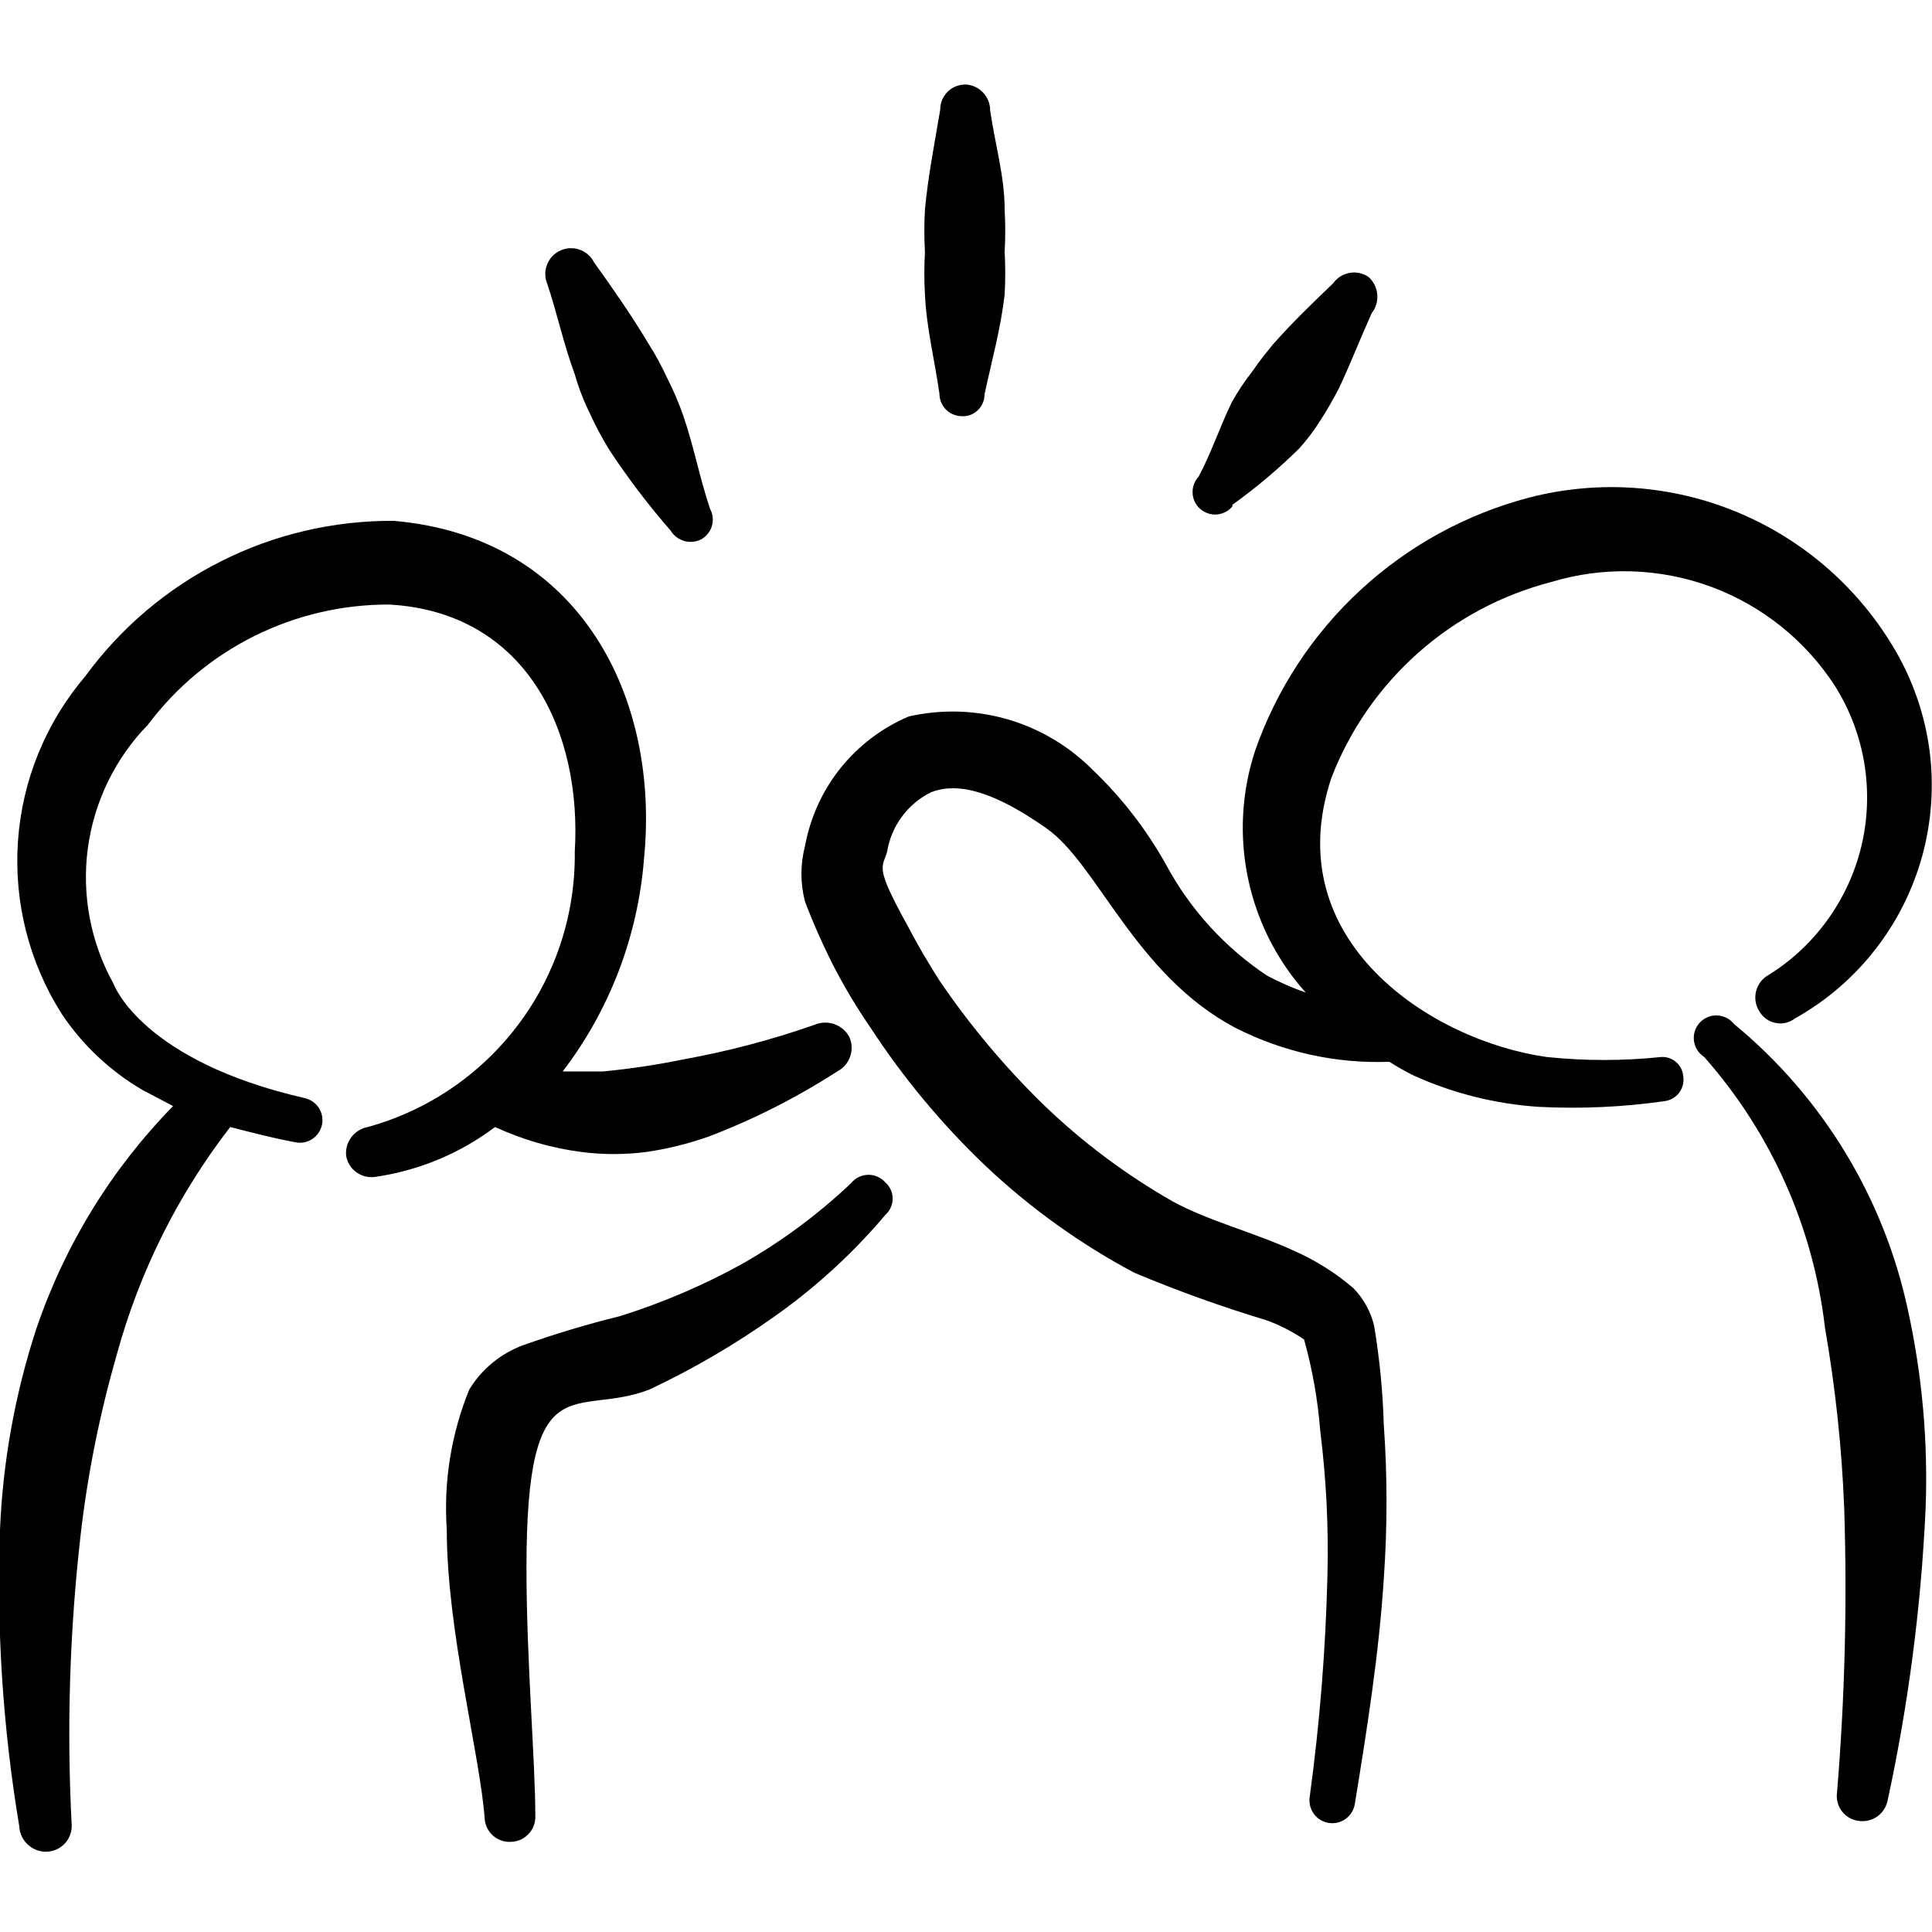
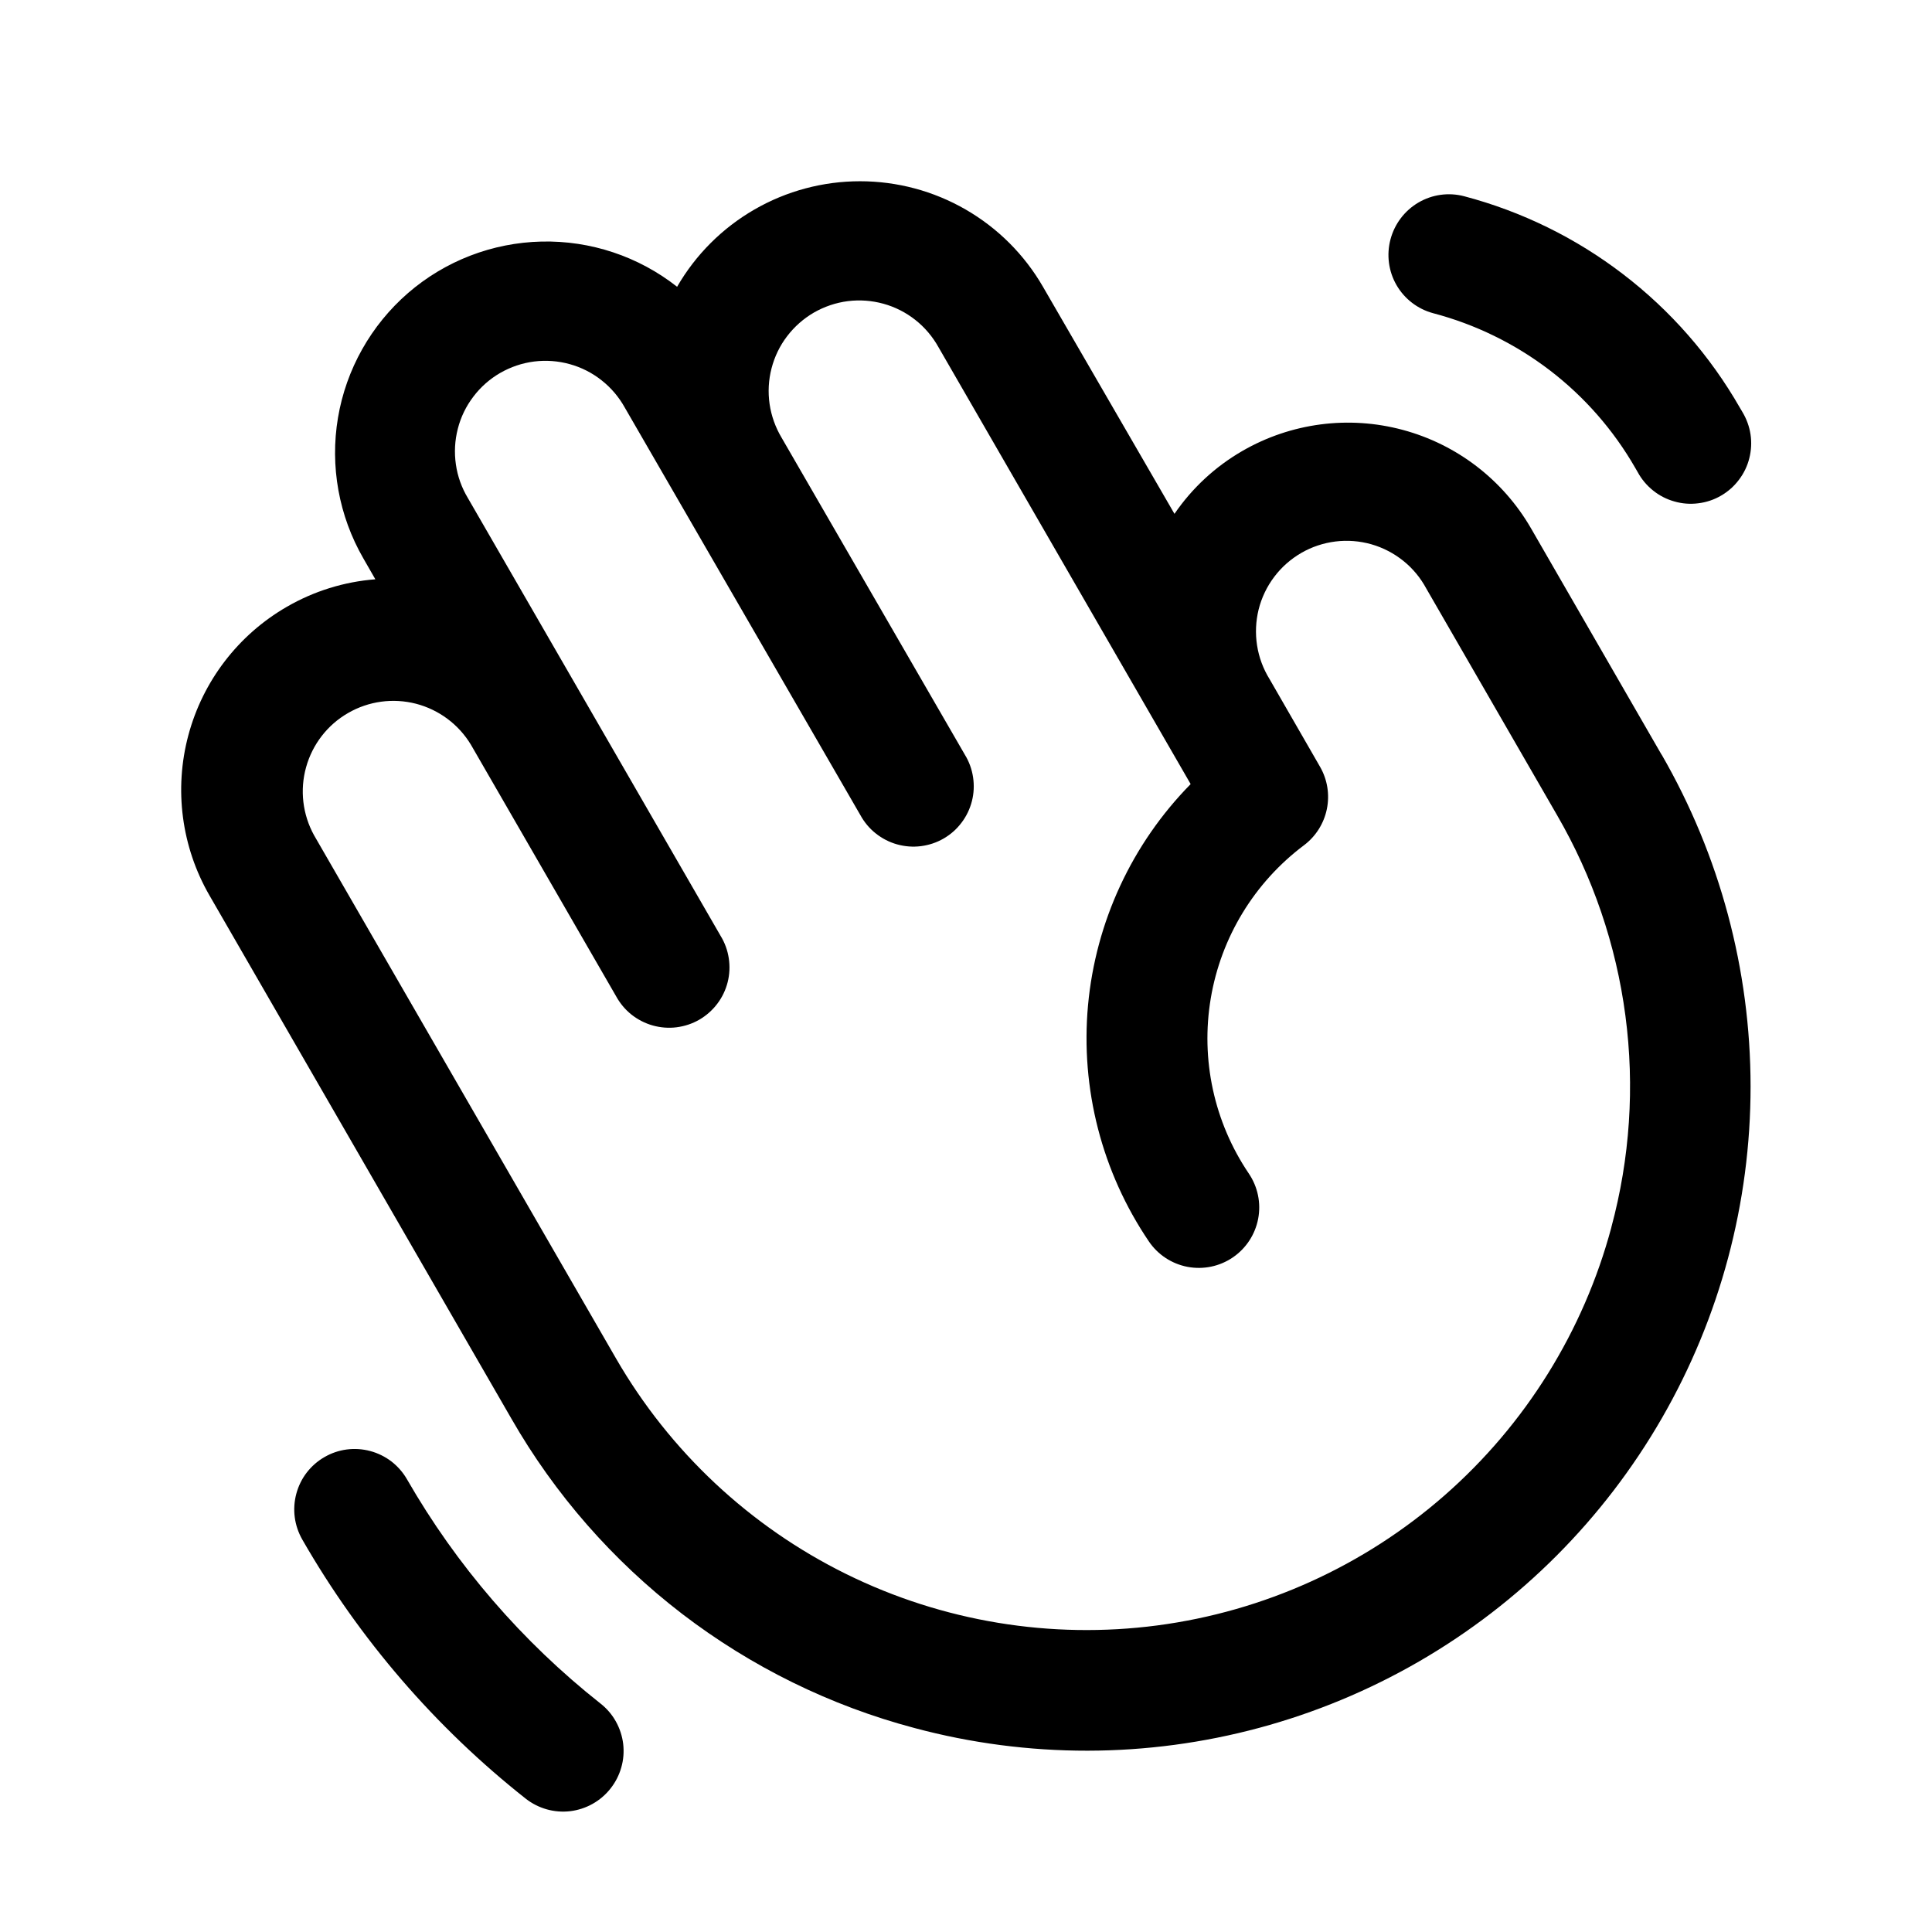
- <svg xmlns="http://www.w3.org/2000/svg" width="24" height="24" viewBox="0 0 24 24" fill="none">
-   <g clip-path="url(#clip0_1051_8557)">
-     <path fill-rule="evenodd" clip-rule="evenodd" d="M7.22 14.31C7.489 14.345 7.761 14.345 8.03 14.31C8.292 14.272 8.55 14.208 8.8 14.12C9.36 13.907 9.896 13.635 10.4 13.31C10.476 13.271 10.533 13.205 10.561 13.125C10.589 13.045 10.585 12.957 10.55 12.88C10.51 12.806 10.443 12.75 10.364 12.722C10.284 12.695 10.197 12.697 10.12 12.73C9.589 12.916 9.044 13.06 8.49 13.16C8.16 13.228 7.826 13.278 7.49 13.31H6.99C7.574 12.546 7.924 11.629 8 10.67C8.2 8.67 7.21 6.67 4.89 6.47C4.144 6.466 3.408 6.638 2.743 6.974C2.077 7.309 1.5 7.798 1.06 8.4C0.568 8.977 0.275 9.696 0.223 10.452C0.171 11.208 0.362 11.961 0.77 12.6C1.028 12.985 1.37 13.306 1.77 13.54L2.15 13.74C1.383 14.524 0.802 15.471 0.45 16.51C0.187 17.316 0.036 18.153 3.23635e-06 19C-0.045 20.235 0.036 21.471 0.24 22.69C0.242 22.735 0.254 22.779 0.274 22.82C0.295 22.86 0.323 22.896 0.358 22.925C0.392 22.955 0.433 22.976 0.476 22.989C0.519 23.002 0.565 23.006 0.61 23C0.691 22.99 0.766 22.949 0.818 22.886C0.87 22.823 0.896 22.742 0.89 22.66C0.828 21.466 0.865 20.268 1 19.08C1.087 18.319 1.238 17.566 1.45 16.83C1.73 15.803 2.209 14.842 2.86 14C3.13 14.07 3.4 14.14 3.67 14.19C3.743 14.205 3.819 14.19 3.881 14.148C3.942 14.107 3.985 14.043 4 13.97C4.015 13.897 4 13.821 3.958 13.759C3.917 13.698 3.853 13.655 3.78 13.64C1.78 13.18 1.42 12.25 1.41 12.22C1.126 11.709 1.014 11.119 1.091 10.539C1.169 9.959 1.431 9.419 1.84 9C2.189 8.535 2.642 8.158 3.163 7.899C3.684 7.641 4.258 7.507 4.84 7.51C6.55 7.61 7.23 9.1 7.14 10.58C7.15 11.354 6.903 12.11 6.438 12.728C5.973 13.347 5.316 13.794 4.57 14C4.488 14.015 4.414 14.06 4.364 14.127C4.314 14.194 4.291 14.277 4.3 14.36C4.315 14.442 4.36 14.514 4.428 14.563C4.495 14.611 4.578 14.632 4.66 14.62C5.201 14.542 5.714 14.329 6.15 14C6.489 14.157 6.85 14.262 7.22 14.31Z" fill="currentColor" />
-     <path fill-rule="evenodd" clip-rule="evenodd" d="M10.57 14.7C10.162 15.086 9.709 15.422 9.22 15.7C8.737 15.967 8.227 16.185 7.7 16.35C7.294 16.45 6.894 16.57 6.5 16.71C6.221 16.813 5.985 17.006 5.83 17.26C5.605 17.811 5.509 18.406 5.55 19C5.55 20.25 5.96 21.79 6.02 22.58C6.021 22.622 6.031 22.663 6.048 22.7C6.066 22.738 6.091 22.772 6.121 22.8C6.152 22.828 6.188 22.85 6.228 22.863C6.267 22.877 6.308 22.883 6.35 22.88C6.391 22.879 6.431 22.869 6.468 22.853C6.505 22.836 6.538 22.812 6.566 22.782C6.594 22.753 6.616 22.718 6.63 22.68C6.645 22.641 6.651 22.601 6.65 22.56C6.65 21.88 6.54 20.63 6.54 19.48C6.54 16.89 7.15 17.62 8.07 17.26C8.62 17.001 9.145 16.693 9.64 16.34C10.144 15.982 10.601 15.562 11 15.09C11.028 15.065 11.05 15.034 11.066 14.999C11.081 14.965 11.089 14.928 11.089 14.89C11.089 14.852 11.081 14.815 11.066 14.781C11.05 14.746 11.028 14.715 11 14.69C10.973 14.659 10.94 14.635 10.902 14.618C10.864 14.601 10.824 14.593 10.783 14.594C10.742 14.595 10.701 14.605 10.665 14.623C10.628 14.642 10.596 14.668 10.57 14.7Z" fill="currentColor" />
-     <path fill-rule="evenodd" clip-rule="evenodd" d="M20.64 13.13C20.165 13.18 19.685 13.18 19.21 13.13C17.79 12.93 15.86 11.69 16.54 9.66C16.769 9.067 17.137 8.538 17.611 8.115C18.086 7.692 18.655 7.389 19.27 7.23C19.92 7.033 20.616 7.054 21.253 7.288C21.89 7.523 22.433 7.959 22.8 8.53C22.982 8.822 23.105 9.148 23.16 9.488C23.215 9.827 23.203 10.175 23.123 10.51C23.043 10.845 22.897 11.16 22.694 11.438C22.491 11.717 22.235 11.952 21.94 12.13C21.872 12.178 21.825 12.252 21.81 12.334C21.795 12.416 21.813 12.501 21.86 12.57C21.882 12.606 21.912 12.637 21.946 12.661C21.981 12.685 22.021 12.701 22.062 12.708C22.104 12.716 22.146 12.715 22.187 12.705C22.228 12.694 22.267 12.676 22.3 12.65C22.684 12.435 23.021 12.146 23.292 11.799C23.563 11.453 23.762 11.056 23.879 10.632C23.995 10.207 24.026 9.764 23.97 9.328C23.913 8.891 23.77 8.471 23.55 8.09C23.104 7.318 22.418 6.714 21.596 6.369C20.775 6.024 19.863 5.958 19 6.18C18.217 6.385 17.496 6.779 16.901 7.329C16.306 7.878 15.856 8.565 15.59 9.33C15.423 9.841 15.393 10.388 15.504 10.914C15.614 11.441 15.861 11.929 16.22 12.33C16.055 12.272 15.895 12.202 15.74 12.12C15.218 11.772 14.789 11.302 14.49 10.75C14.245 10.309 13.935 9.908 13.57 9.56C13.277 9.266 12.914 9.051 12.515 8.935C12.116 8.82 11.695 8.808 11.29 8.9C10.958 9.04 10.667 9.261 10.441 9.542C10.216 9.823 10.065 10.156 10 10.51C9.941 10.736 9.941 10.974 10 11.2C10.105 11.476 10.226 11.747 10.36 12.01C10.494 12.269 10.645 12.52 10.81 12.76C11.221 13.391 11.704 13.971 12.25 14.49C12.802 15.01 13.421 15.454 14.09 15.81C14.626 16.035 15.173 16.232 15.73 16.4C15.896 16.46 16.054 16.54 16.2 16.64C16.303 17.009 16.37 17.388 16.4 17.77C16.475 18.367 16.505 18.969 16.49 19.57C16.468 20.49 16.394 21.408 16.27 22.32C16.258 22.394 16.276 22.47 16.32 22.531C16.364 22.592 16.431 22.633 16.505 22.645C16.579 22.657 16.655 22.639 16.716 22.595C16.777 22.551 16.818 22.484 16.83 22.41C16.98 21.49 17.13 20.55 17.19 19.61C17.235 18.974 17.235 18.336 17.19 17.7C17.178 17.288 17.138 16.877 17.07 16.47C17.028 16.293 16.938 16.13 16.81 16C16.59 15.812 16.344 15.657 16.08 15.54C15.58 15.31 14.99 15.16 14.56 14.92C13.979 14.588 13.441 14.185 12.96 13.72C12.479 13.251 12.047 12.735 11.67 12.18C11.53 11.96 11.4 11.74 11.28 11.51C10.86 10.75 10.96 10.79 11.02 10.58C11.046 10.422 11.109 10.272 11.205 10.143C11.3 10.014 11.426 9.91 11.57 9.84C11.91 9.71 12.36 9.84 13 10.29C13.64 10.74 14.1 12.11 15.35 12.77C15.941 13.07 16.598 13.215 17.26 13.19C17.357 13.253 17.457 13.309 17.56 13.36C18.052 13.583 18.581 13.715 19.12 13.75C19.638 13.776 20.157 13.753 20.67 13.68C20.706 13.676 20.742 13.665 20.774 13.648C20.806 13.63 20.834 13.606 20.857 13.577C20.879 13.548 20.895 13.514 20.905 13.479C20.914 13.443 20.916 13.406 20.91 13.37C20.905 13.303 20.874 13.24 20.823 13.195C20.773 13.151 20.707 13.127 20.64 13.13Z" fill="currentColor" />
-     <path fill-rule="evenodd" clip-rule="evenodd" d="M21.54 12.72C21.515 12.688 21.483 12.662 21.447 12.644C21.41 12.626 21.37 12.615 21.329 12.614C21.289 12.613 21.248 12.62 21.211 12.636C21.174 12.652 21.14 12.676 21.113 12.706C21.085 12.737 21.065 12.772 21.053 12.811C21.041 12.85 21.038 12.891 21.043 12.931C21.049 12.972 21.063 13.011 21.085 13.045C21.107 13.079 21.136 13.108 21.17 13.13C22.001 14.071 22.525 15.243 22.67 16.49C22.8 17.237 22.881 17.992 22.91 18.75C22.947 19.924 22.917 21.099 22.82 22.27C22.814 22.311 22.817 22.352 22.828 22.392C22.838 22.432 22.857 22.469 22.882 22.502C22.907 22.534 22.938 22.561 22.974 22.582C23.01 22.602 23.049 22.615 23.09 22.62C23.172 22.632 23.255 22.611 23.323 22.563C23.39 22.514 23.435 22.442 23.45 22.36C23.707 21.172 23.864 19.964 23.92 18.75C23.953 17.917 23.879 17.084 23.7 16.27C23.401 14.877 22.64 13.626 21.54 12.72Z" fill="currentColor" />
-     <path fill-rule="evenodd" clip-rule="evenodd" d="M7.14 4.65C7.188 4.819 7.252 4.983 7.33 5.14C7.4 5.295 7.48 5.445 7.57 5.59C7.8 5.94 8.054 6.274 8.33 6.59C8.368 6.653 8.428 6.699 8.498 6.72C8.569 6.74 8.645 6.733 8.71 6.7C8.775 6.664 8.823 6.604 8.844 6.533C8.864 6.462 8.856 6.385 8.82 6.32C8.69 5.93 8.62 5.55 8.49 5.17C8.434 5.009 8.367 4.852 8.29 4.7C8.22 4.548 8.14 4.401 8.05 4.26C7.84 3.91 7.61 3.58 7.38 3.26C7.343 3.185 7.278 3.128 7.199 3.101C7.121 3.073 7.034 3.078 6.959 3.113C6.883 3.148 6.824 3.211 6.795 3.289C6.765 3.367 6.767 3.454 6.8 3.53C6.92 3.89 7 4.27 7.14 4.65Z" fill="currentColor" />
-     <path fill-rule="evenodd" clip-rule="evenodd" d="M11.67 4.89C11.67 4.963 11.698 5.032 11.748 5.085C11.799 5.137 11.867 5.167 11.94 5.17C11.977 5.173 12.014 5.168 12.05 5.156C12.085 5.143 12.117 5.124 12.144 5.098C12.171 5.073 12.193 5.042 12.208 5.008C12.223 4.974 12.23 4.937 12.23 4.9C12.32 4.48 12.43 4.09 12.48 3.66C12.49 3.484 12.49 3.307 12.48 3.13C12.49 2.953 12.49 2.777 12.48 2.6C12.48 2.19 12.36 1.79 12.3 1.37C12.3 1.289 12.269 1.21 12.213 1.151C12.158 1.091 12.081 1.055 12 1.05C11.959 1.049 11.917 1.056 11.878 1.071C11.839 1.086 11.804 1.108 11.774 1.137C11.745 1.166 11.721 1.201 11.704 1.239C11.688 1.277 11.68 1.318 11.68 1.36C11.61 1.78 11.53 2.18 11.49 2.6C11.48 2.777 11.48 2.954 11.49 3.13C11.48 3.307 11.48 3.483 11.49 3.66C11.51 4.08 11.61 4.47 11.67 4.89Z" fill="currentColor" />
-     <path fill-rule="evenodd" clip-rule="evenodd" d="M15.31 6.27C15.604 6.059 15.882 5.825 16.14 5.57C16.241 5.459 16.331 5.338 16.41 5.21C16.49 5.09 16.56 4.96 16.63 4.83C16.78 4.51 16.9 4.2 17.04 3.89C17.092 3.824 17.116 3.741 17.109 3.657C17.102 3.574 17.063 3.496 17 3.44C16.931 3.393 16.846 3.375 16.764 3.39C16.681 3.405 16.608 3.452 16.56 3.52C16.3 3.77 16.06 4 15.82 4.27C15.73 4.38 15.64 4.49 15.56 4.61C15.463 4.733 15.376 4.863 15.3 5C15.15 5.31 15.05 5.62 14.89 5.92C14.864 5.947 14.845 5.98 14.832 6.015C14.819 6.05 14.813 6.087 14.815 6.125C14.816 6.162 14.826 6.199 14.842 6.233C14.858 6.267 14.881 6.297 14.909 6.322C14.937 6.346 14.97 6.365 15.006 6.377C15.041 6.389 15.079 6.394 15.116 6.391C15.154 6.388 15.19 6.377 15.223 6.36C15.257 6.343 15.286 6.319 15.31 6.29V6.27Z" fill="currentColor" />
-   </g>
-   <defs>
-     <clipPath id="clip0_1051_8557">
-       <rect width="24" height="24" fill="currentColor" />
-     </clipPath>
-   </defs>
+ <svg xmlns="http://www.w3.org/2000/svg" width="32" height="32" viewBox="0 0 32 32" fill="none">
+   <path d="M27.521 12.5L25.358 8.75C24.893 7.946 24.129 7.36 23.233 7.12C22.336 6.879 21.381 7.005 20.578 7.469C20.129 7.728 19.745 8.084 19.453 8.511L17.275 4.75C16.968 4.218 16.526 3.777 15.994 3.47C15.462 3.163 14.859 3.002 14.245 3.002C13.631 3.002 13.028 3.163 12.496 3.47C11.964 3.777 11.522 4.218 11.215 4.75C10.576 4.247 9.781 3.982 8.968 4.001C8.155 4.02 7.373 4.321 6.758 4.854C6.144 5.387 5.733 6.117 5.598 6.919C5.463 7.721 5.612 8.545 6.019 9.25L6.217 9.595C5.7 9.635 5.199 9.791 4.75 10.051C3.946 10.515 3.36 11.28 3.12 12.177C2.88 13.073 3.006 14.029 3.47 14.832L8.47 23.497C9.189 24.751 10.15 25.849 11.296 26.729C12.443 27.608 13.752 28.252 15.149 28.622C16.083 28.872 17.047 28.998 18.014 28.997C19.943 28.994 21.838 28.483 23.507 27.517C25.177 26.55 26.563 25.161 27.526 23.489C28.489 21.818 28.996 19.922 28.995 17.993C28.994 16.063 28.486 14.168 27.521 12.497V12.5ZM26.689 20.33C26.228 22.049 25.267 23.593 23.929 24.766C22.591 25.939 20.935 26.689 19.17 26.922C17.406 27.154 15.612 26.858 14.016 26.071C12.42 25.284 11.093 24.041 10.203 22.5L5.202 13.835C5.012 13.491 4.964 13.086 5.07 12.707C5.175 12.329 5.424 12.006 5.765 11.81C6.105 11.613 6.509 11.558 6.89 11.656C7.27 11.755 7.597 11.998 7.8 12.335L10.204 16.5C10.268 16.617 10.354 16.721 10.458 16.804C10.563 16.887 10.683 16.949 10.811 16.985C10.94 17.021 11.074 17.032 11.207 17.015C11.339 16.998 11.467 16.956 11.583 16.889C11.698 16.822 11.799 16.733 11.88 16.626C11.961 16.52 12.019 16.398 12.052 16.269C12.085 16.139 12.091 16.005 12.071 15.873C12.051 15.74 12.005 15.614 11.935 15.5L7.75 8.25C7.647 8.079 7.579 7.89 7.551 7.693C7.522 7.495 7.533 7.294 7.583 7.101C7.632 6.908 7.72 6.727 7.841 6.569C7.961 6.41 8.112 6.277 8.285 6.177C8.458 6.078 8.648 6.013 8.846 5.988C9.044 5.963 9.244 5.978 9.436 6.031C9.628 6.084 9.808 6.175 9.964 6.299C10.121 6.422 10.251 6.576 10.348 6.75L14.25 13.5C14.314 13.617 14.4 13.721 14.505 13.804C14.609 13.887 14.729 13.949 14.857 13.985C14.986 14.021 15.12 14.032 15.253 14.015C15.386 13.998 15.513 13.956 15.629 13.889C15.745 13.822 15.846 13.733 15.926 13.626C16.007 13.52 16.065 13.398 16.098 13.269C16.131 13.139 16.137 13.005 16.117 12.873C16.097 12.74 16.051 12.614 15.981 12.5L12.946 7.25C12.844 7.079 12.776 6.89 12.747 6.693C12.718 6.495 12.729 6.294 12.779 6.101C12.829 5.908 12.916 5.727 13.037 5.569C13.158 5.41 13.309 5.277 13.481 5.177C13.654 5.078 13.845 5.013 14.042 4.988C14.24 4.963 14.441 4.978 14.633 5.031C14.825 5.084 15.004 5.175 15.161 5.299C15.317 5.422 15.447 5.576 15.544 5.75L19.721 12.987C18.748 13.976 18.148 15.27 18.021 16.651C17.895 18.032 18.251 19.414 19.029 20.562C19.178 20.782 19.408 20.933 19.669 20.983C19.93 21.032 20.199 20.977 20.419 20.827C20.638 20.678 20.789 20.448 20.839 20.187C20.889 19.927 20.833 19.657 20.684 19.437C20.109 18.587 19.884 17.548 20.054 16.536C20.224 15.524 20.777 14.616 21.598 14C21.793 13.853 21.928 13.64 21.977 13.4C22.026 13.161 21.986 12.912 21.864 12.7L21.029 11.25C20.923 11.079 20.852 10.889 20.821 10.69C20.79 10.492 20.799 10.289 20.847 10.094C20.896 9.899 20.984 9.715 21.105 9.555C21.226 9.394 21.378 9.26 21.552 9.159C21.726 9.058 21.919 8.994 22.118 8.969C22.318 8.944 22.52 8.96 22.714 9.015C22.907 9.07 23.087 9.164 23.244 9.29C23.401 9.416 23.53 9.573 23.625 9.75L25.789 13.5C26.382 14.522 26.768 15.652 26.922 16.824C27.077 17.995 26.997 19.186 26.689 20.327V20.33ZM23.031 3.964C23.099 3.708 23.265 3.489 23.493 3.355C23.721 3.221 23.994 3.183 24.25 3.25C25.205 3.502 26.101 3.941 26.884 4.542C27.668 5.142 28.325 5.893 28.816 6.75L28.858 6.821C28.927 6.935 28.974 7.062 28.994 7.194C29.014 7.326 29.007 7.46 28.974 7.59C28.942 7.719 28.883 7.841 28.802 7.947C28.722 8.054 28.621 8.143 28.505 8.21C28.39 8.277 28.262 8.32 28.129 8.336C27.997 8.353 27.862 8.343 27.734 8.306C27.605 8.27 27.485 8.209 27.381 8.125C27.277 8.042 27.19 7.939 27.126 7.821L27.085 7.75C26.724 7.122 26.243 6.572 25.668 6.132C25.092 5.692 24.435 5.371 23.735 5.187C23.48 5.118 23.262 4.95 23.13 4.721C22.998 4.492 22.963 4.219 23.031 3.964ZM10.111 29.625C9.947 29.833 9.707 29.967 9.444 29.999C9.181 30.03 8.916 29.955 8.707 29.791C7.212 28.61 5.956 27.153 5.007 25.5C4.942 25.386 4.899 25.261 4.882 25.13C4.865 25 4.874 24.868 4.908 24.741C4.942 24.614 5 24.495 5.08 24.391C5.16 24.287 5.26 24.199 5.374 24.134C5.487 24.068 5.613 24.025 5.743 24.008C5.874 23.991 6.006 24 6.133 24.034C6.26 24.068 6.379 24.127 6.483 24.206C6.587 24.287 6.674 24.386 6.74 24.5C7.562 25.931 8.65 27.192 9.945 28.215C10.049 28.296 10.136 28.397 10.2 28.512C10.265 28.628 10.306 28.754 10.322 28.885C10.337 29.016 10.327 29.149 10.29 29.276C10.254 29.403 10.193 29.522 10.111 29.625Z" fill="currentColor" />
</svg>
